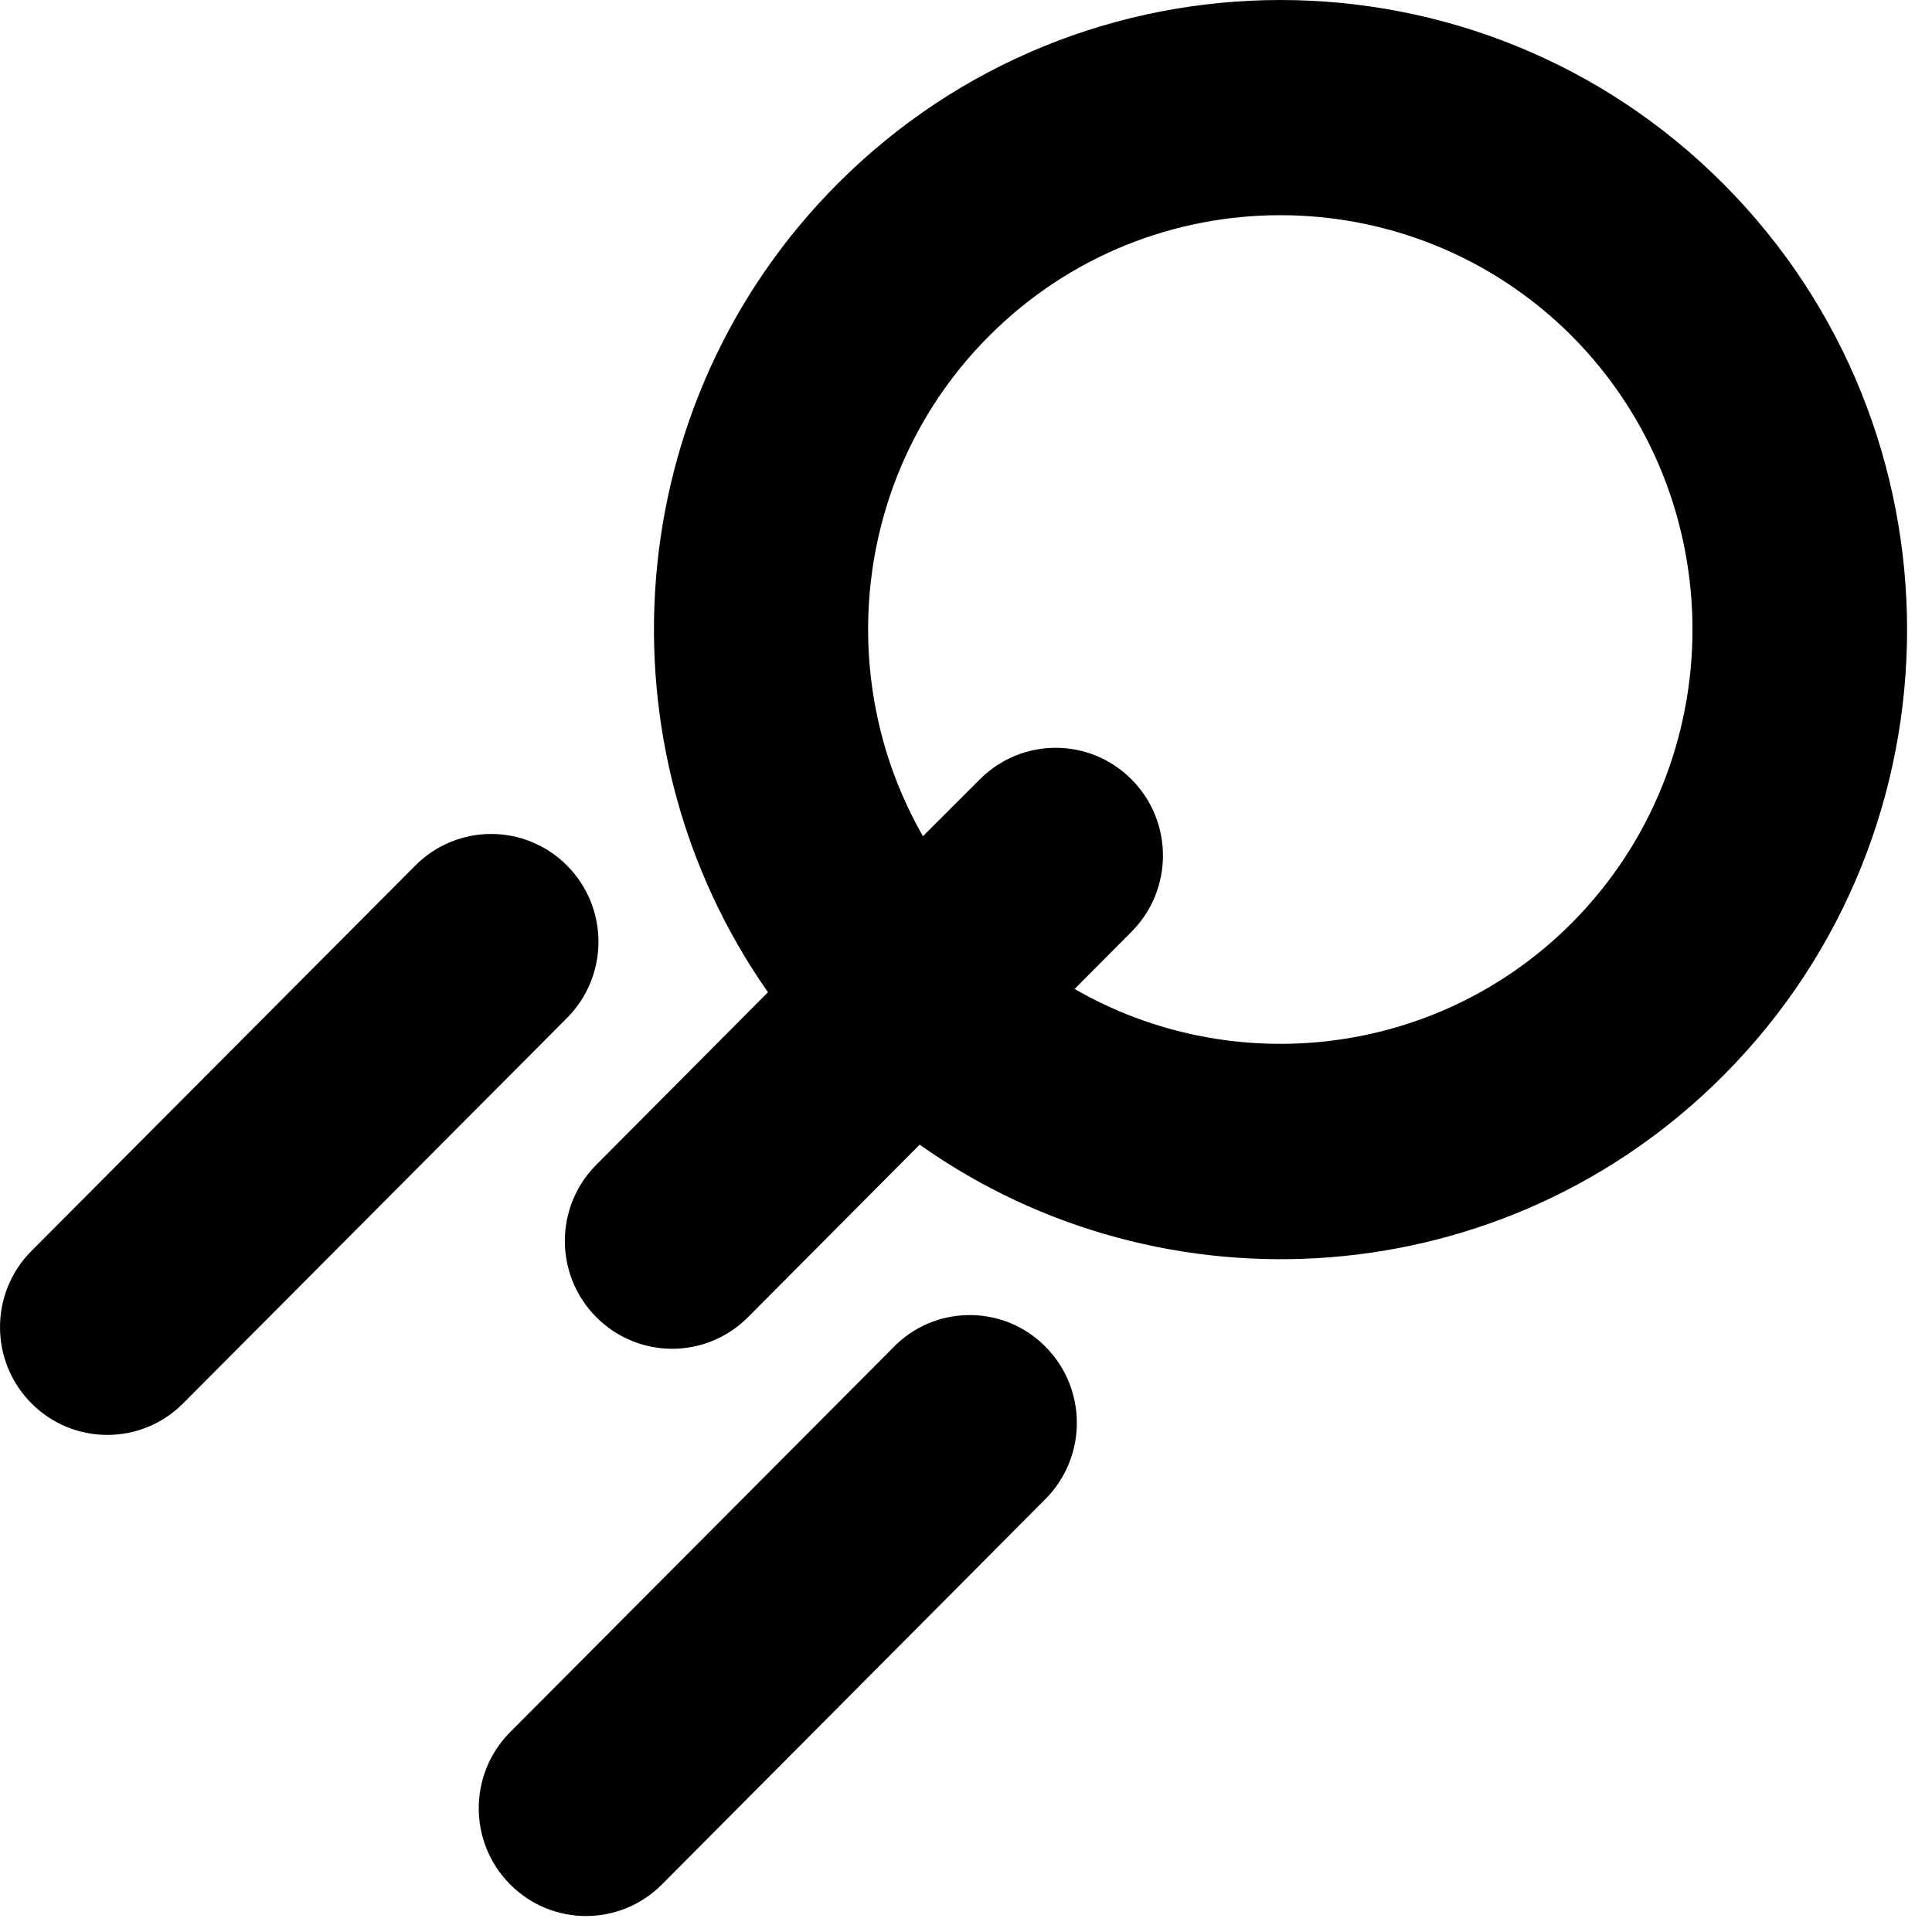
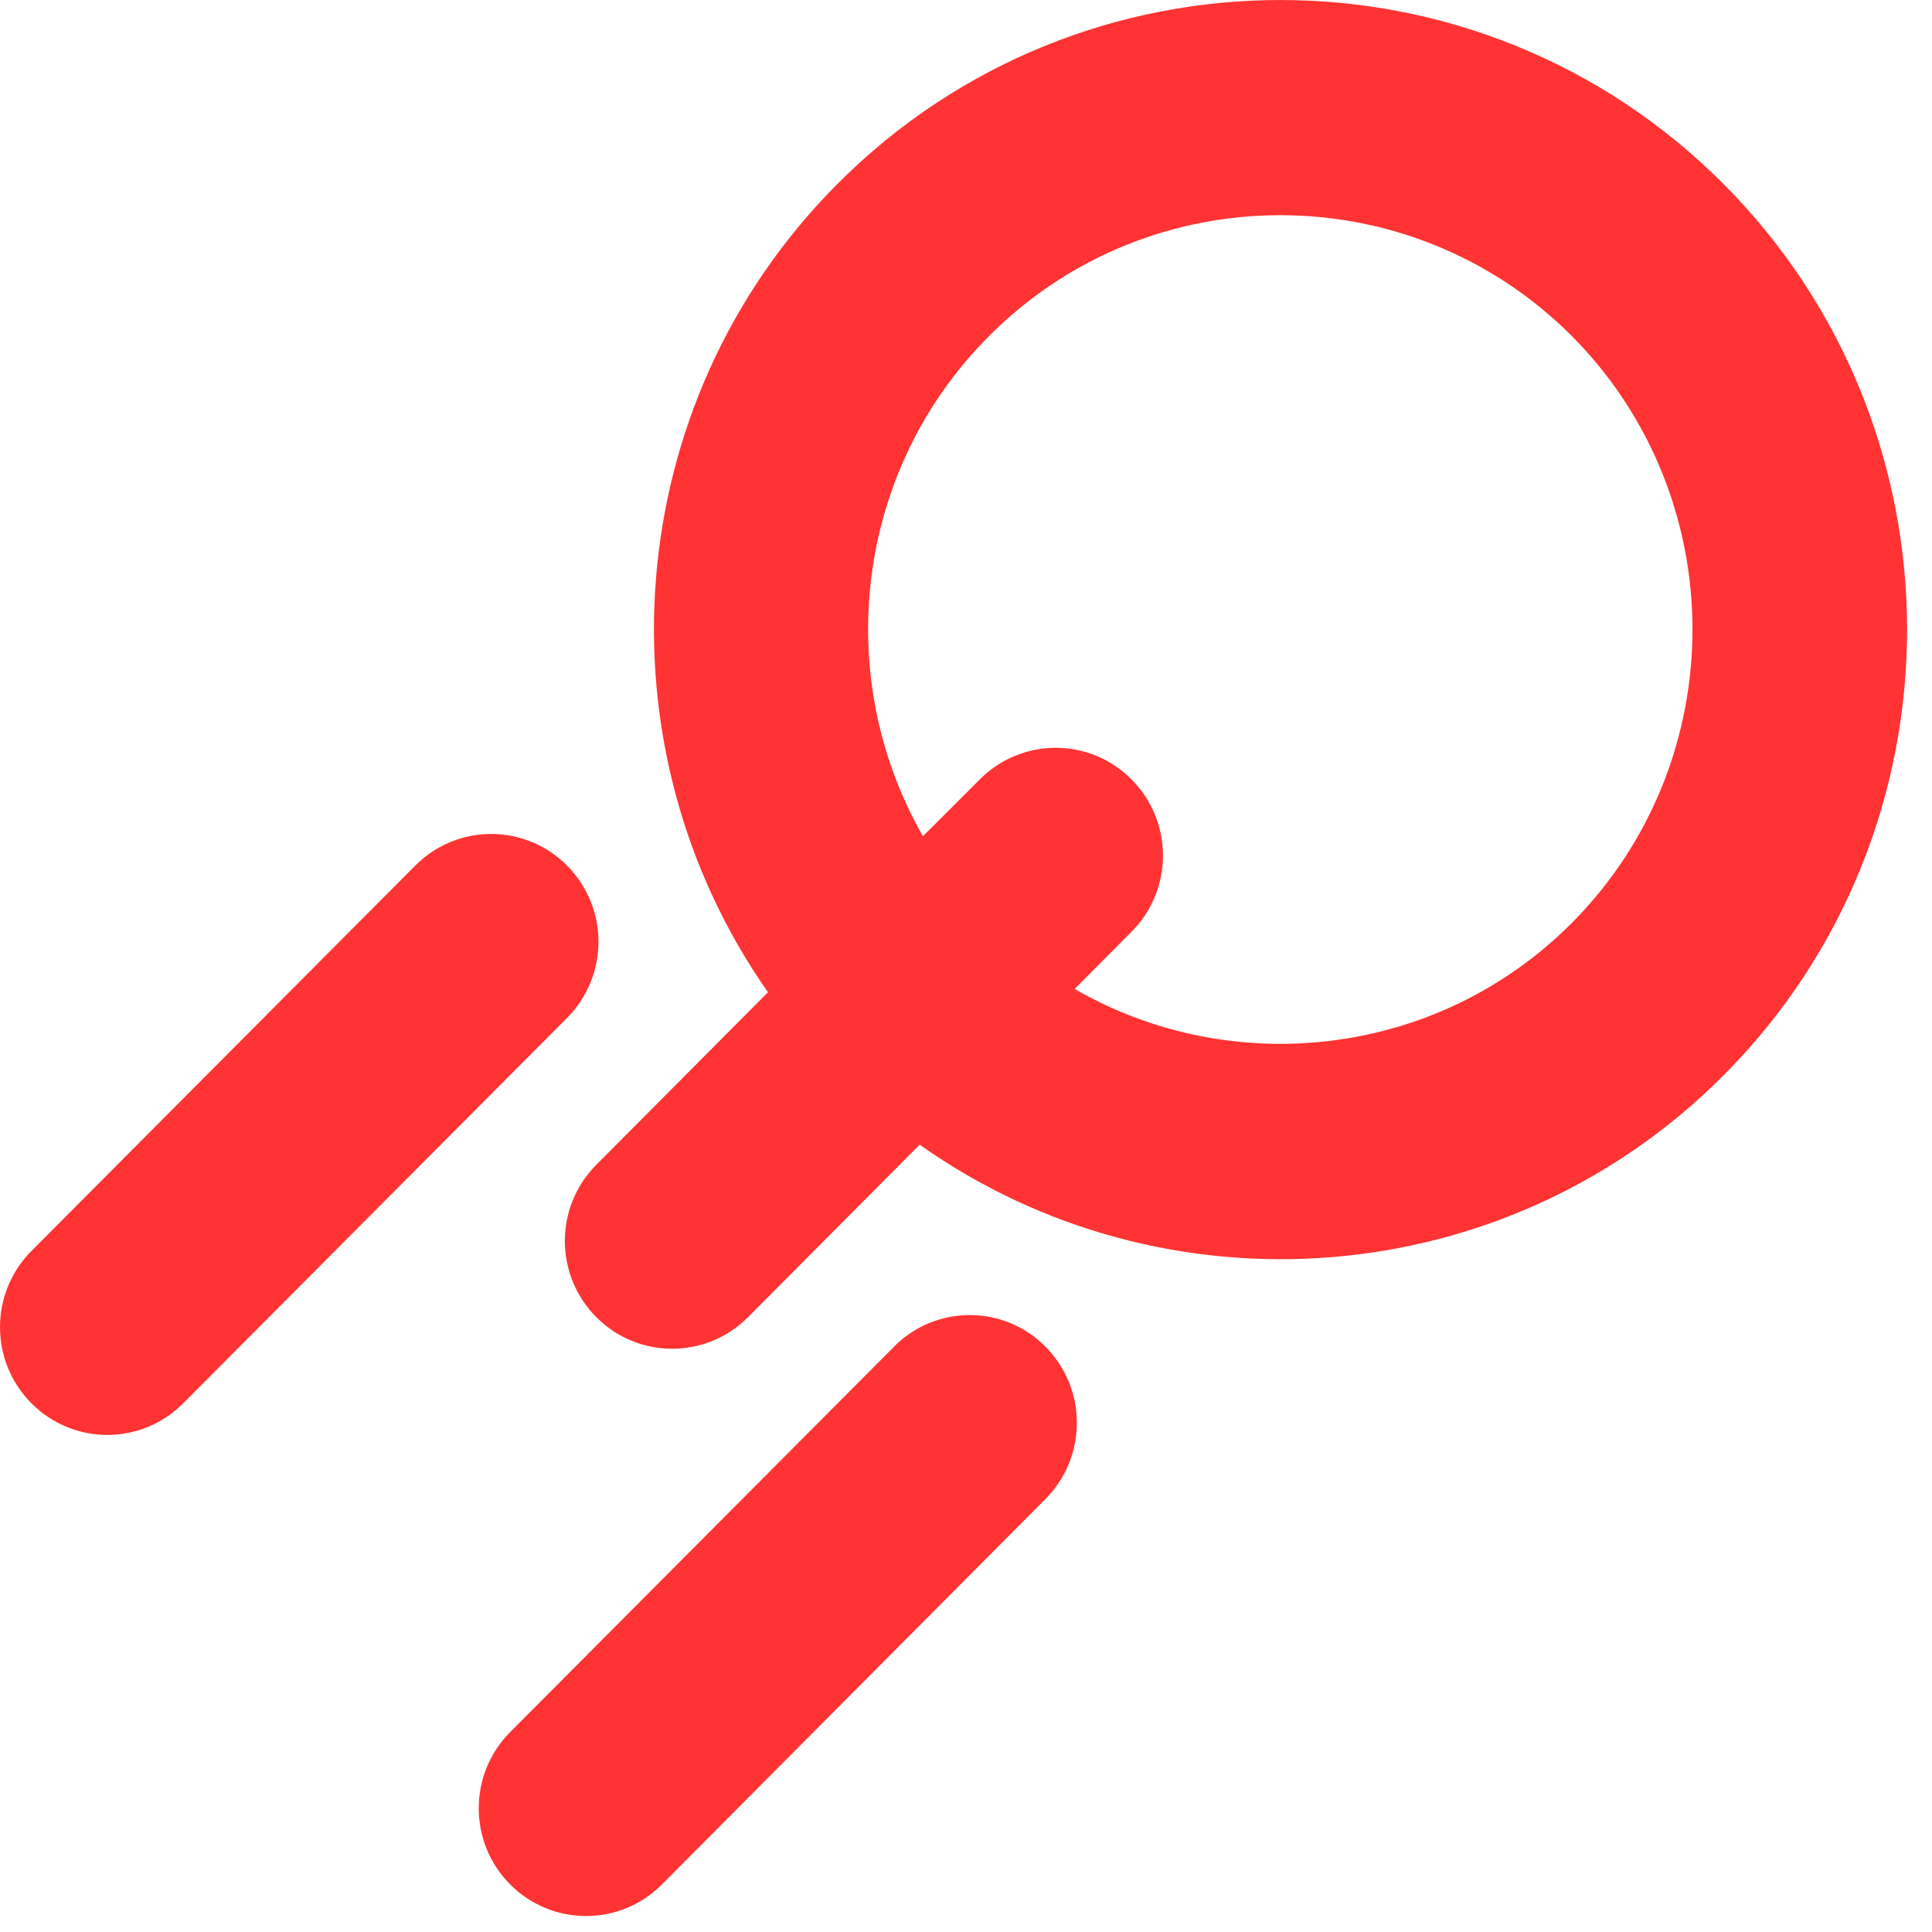
<svg xmlns="http://www.w3.org/2000/svg" width="60" height="60" viewBox="0 0 60 60" fill="none">
  <g id="Union">
-     <path fill-rule="evenodd" clip-rule="evenodd" d="M53.533 5.722C45.941 -1.907 33.589 -1.907 25.997 5.722C19.213 12.54 18.498 23.186 23.85 30.815L18.518 36.174C17.217 37.481 17.217 39.598 18.518 40.905C19.82 42.214 21.929 42.214 23.231 40.905L28.561 35.549C36.154 40.926 46.749 40.207 53.533 33.389C61.124 25.761 61.124 13.35 53.533 5.722ZM30.71 10.442C35.697 5.43 43.822 5.43 48.821 10.442C53.809 15.467 53.808 23.634 48.82 28.658C44.645 32.853 38.266 33.536 33.373 30.713L35.141 28.936C36.442 27.629 36.442 25.512 35.141 24.205C33.839 22.896 31.73 22.897 30.428 24.205L28.663 25.969C25.844 21.051 26.524 14.638 30.71 10.442Z" fill="black" />
-     <path fill-rule="evenodd" clip-rule="evenodd" d="M17.61 26.881C16.308 25.573 14.2 25.572 12.897 26.881L0.976 38.85C-0.325 40.158 -0.325 42.274 0.976 43.581C2.278 44.89 4.387 44.89 5.689 43.581L17.61 31.613C18.911 30.305 18.911 28.189 17.61 26.881Z" fill="black" />
-     <path d="M32.468 41.823C31.21 40.547 29.163 40.514 27.865 41.725H27.862L27.792 41.795L27.766 41.821L27.763 41.825L27.761 41.827L15.844 53.791C14.543 55.099 14.542 57.215 15.844 58.523C17.146 59.831 19.255 59.831 20.557 58.523L32.467 46.554C33.767 45.246 33.768 43.131 32.468 41.823Z" fill="black" />
+     <path fill-rule="evenodd" clip-rule="evenodd" d="M53.533 5.722C45.941 -1.907 33.589 -1.907 25.997 5.722C19.213 12.54 18.498 23.186 23.85 30.815L18.518 36.174C17.217 37.481 17.217 39.598 18.518 40.905C19.82 42.214 21.929 42.214 23.231 40.905L28.561 35.549C36.154 40.926 46.749 40.207 53.533 33.389C61.124 25.761 61.124 13.35 53.533 5.722ZM30.71 10.442C35.697 5.43 43.822 5.43 48.821 10.442C53.809 15.467 53.808 23.634 48.82 28.658C44.645 32.853 38.266 33.536 33.373 30.713L35.141 28.936C36.442 27.629 36.442 25.512 35.141 24.205C33.839 22.896 31.73 22.897 30.428 24.205L28.663 25.969C25.844 21.051 26.524 14.638 30.71 10.442Z" fill="#F33" />
+     <path fill-rule="evenodd" clip-rule="evenodd" d="M17.61 26.881C16.308 25.573 14.2 25.572 12.897 26.881L0.976 38.85C-0.325 40.158 -0.325 42.274 0.976 43.581C2.278 44.89 4.387 44.89 5.689 43.581L17.61 31.613C18.911 30.305 18.911 28.189 17.61 26.881Z" fill="#F33" />
+     <path d="M32.468 41.823C31.21 40.547 29.163 40.514 27.865 41.725H27.862L27.792 41.795L27.766 41.821L27.763 41.825L27.761 41.827L15.844 53.791C14.543 55.099 14.542 57.215 15.844 58.523C17.146 59.831 19.255 59.831 20.557 58.523L32.467 46.554C33.767 45.246 33.768 43.131 32.468 41.823Z" fill="#F33" />
  </g>
</svg>
